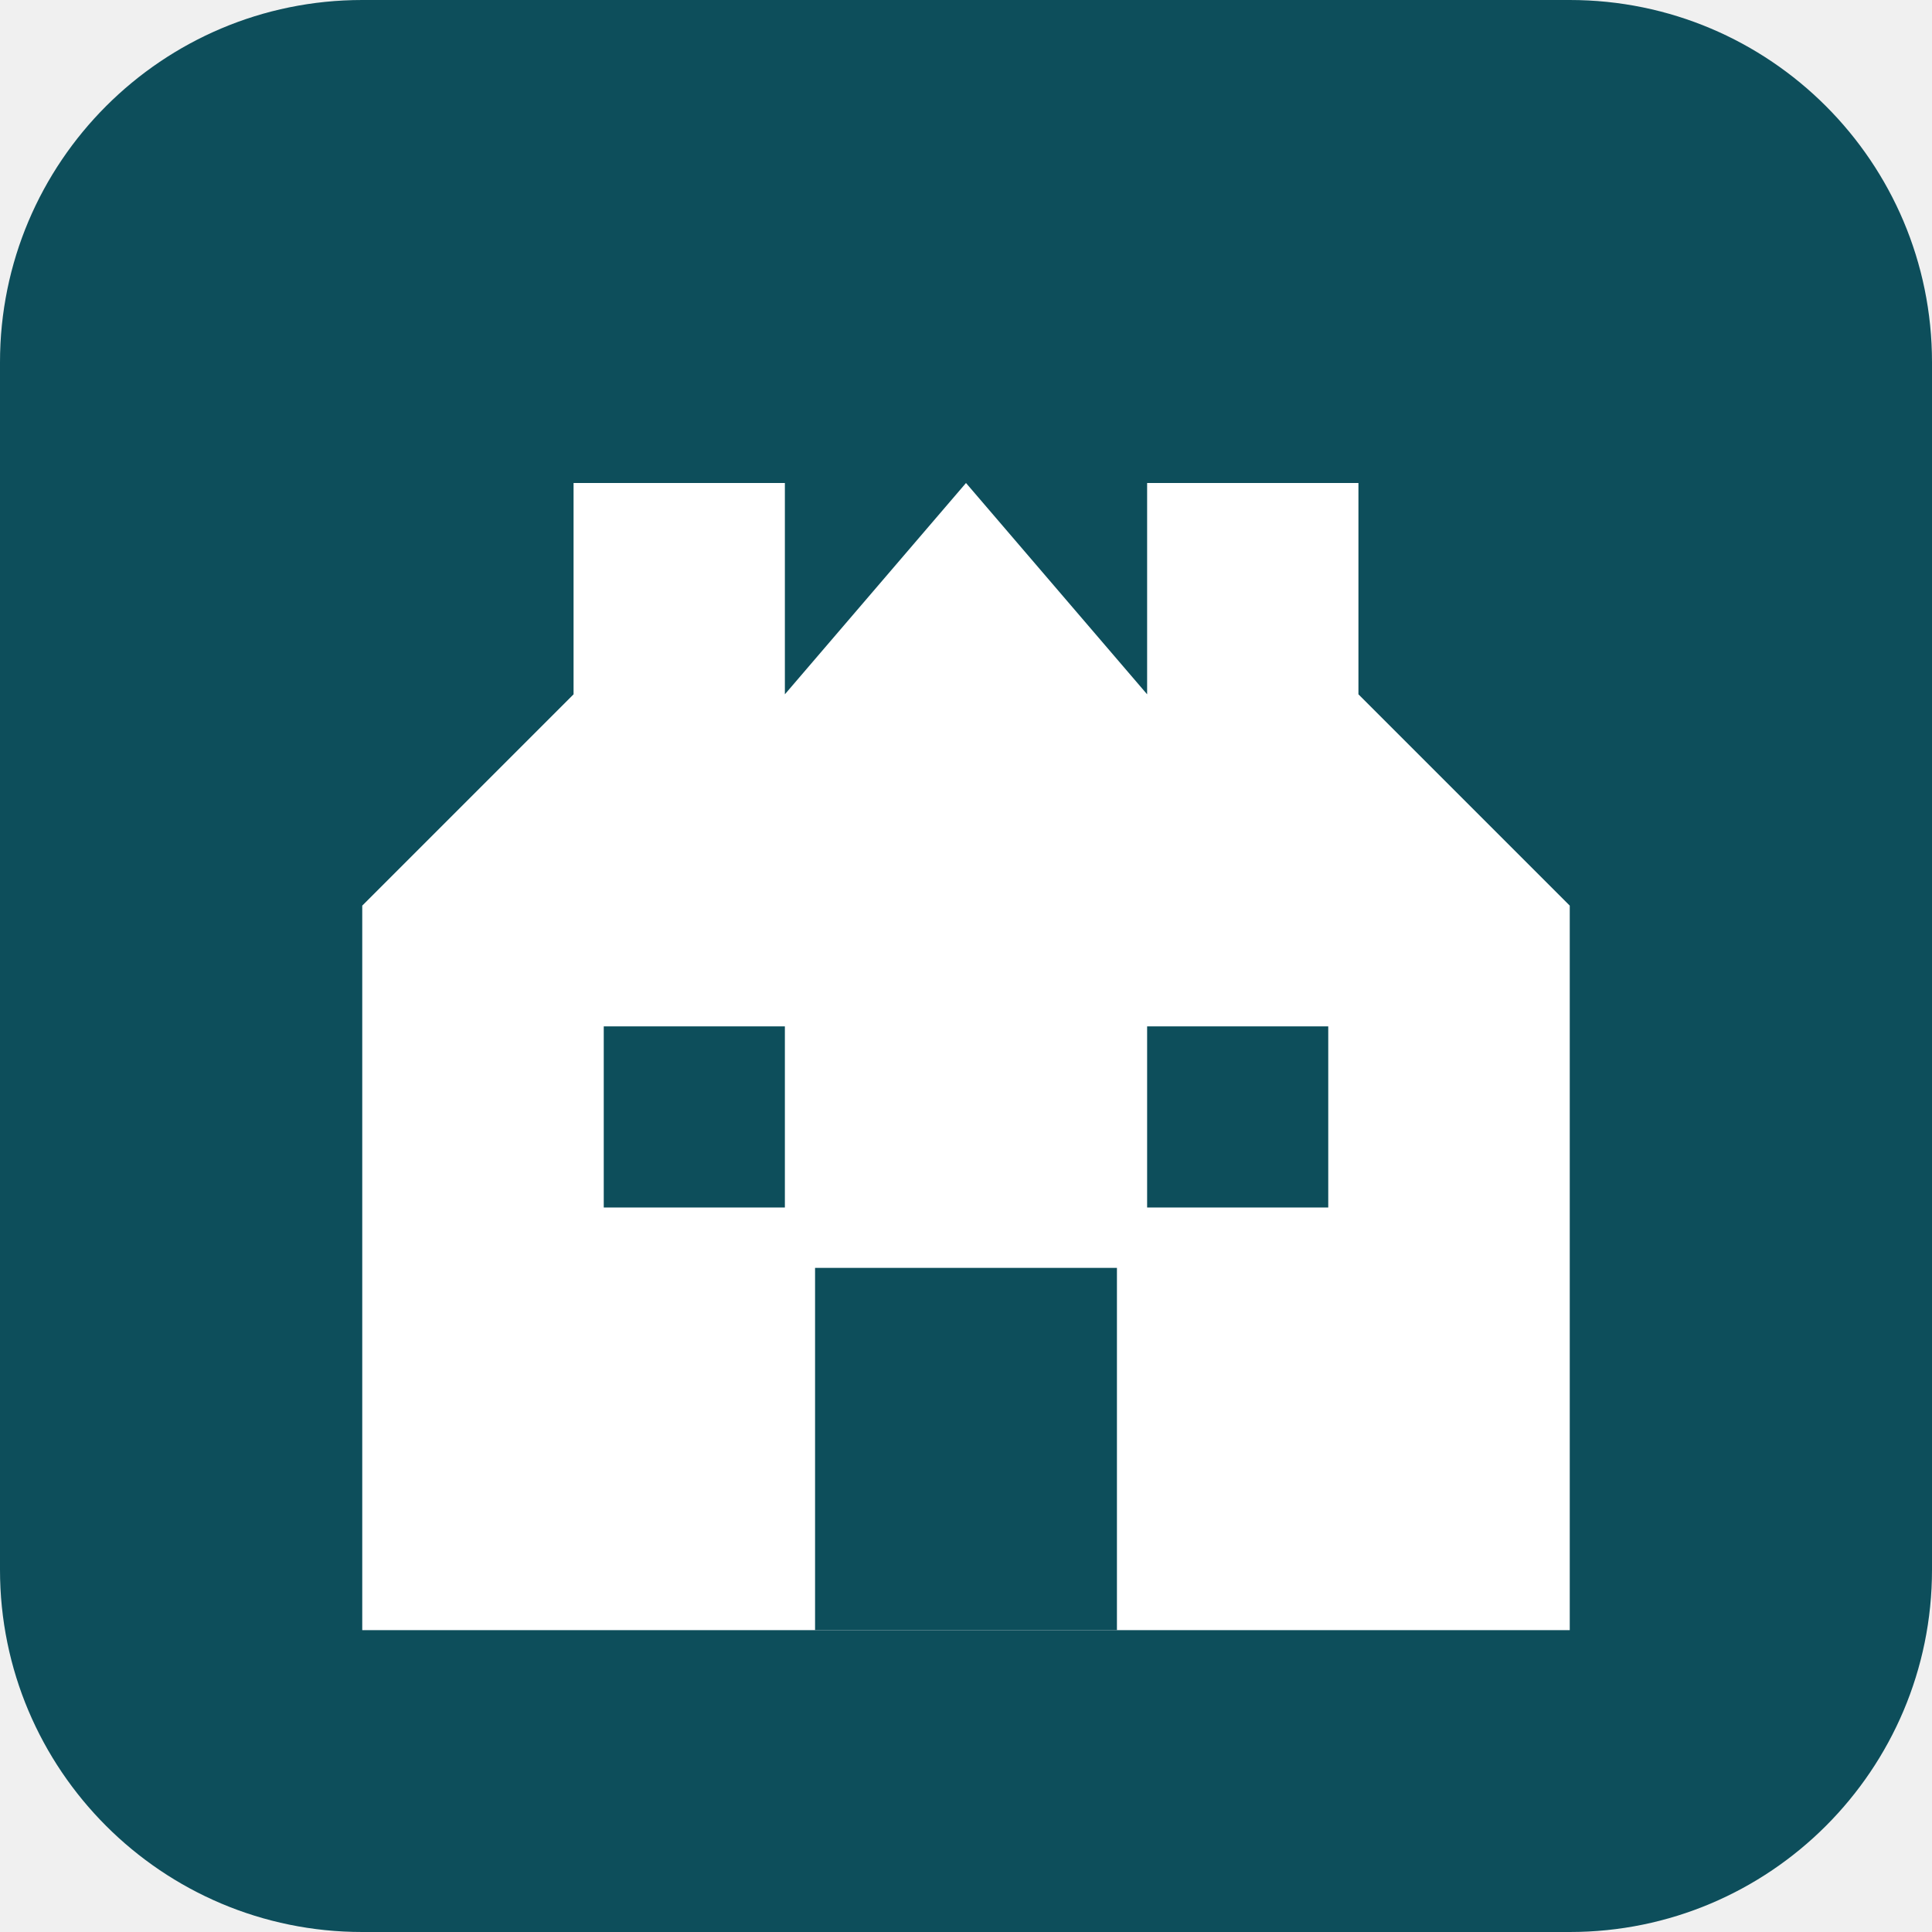
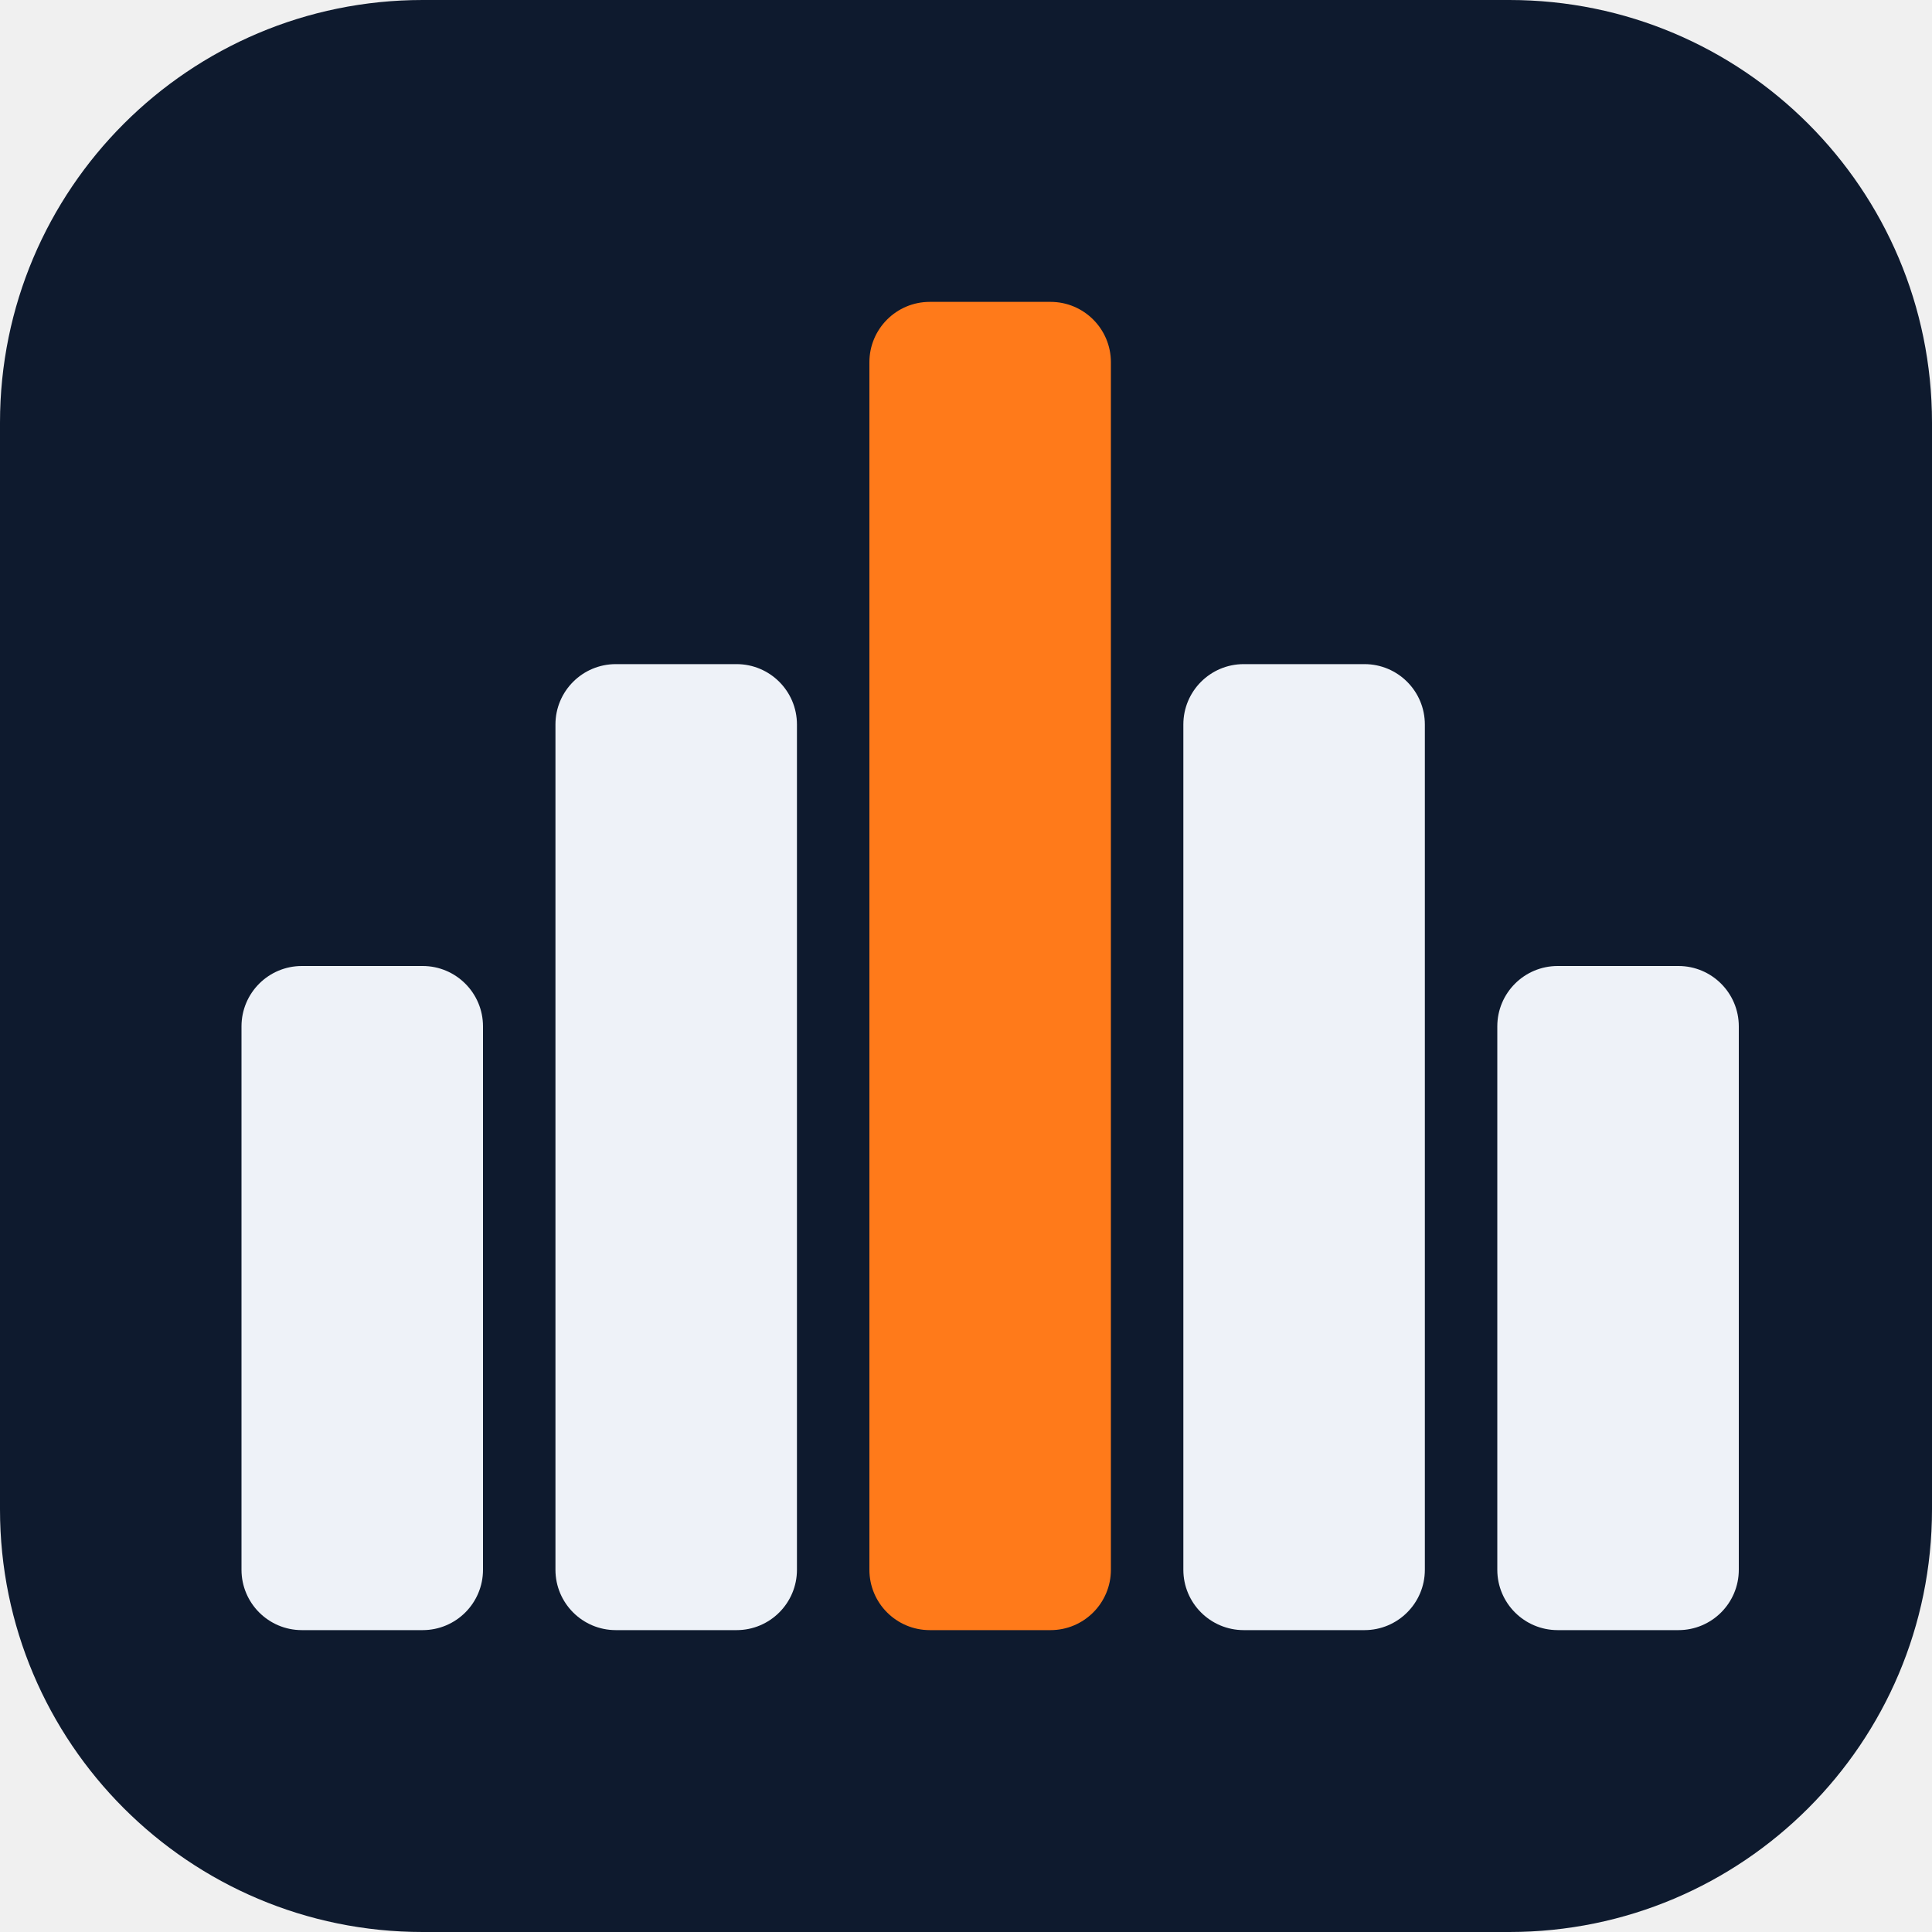
<svg xmlns="http://www.w3.org/2000/svg" viewBox="0 0 32 32">
-   <rect width="32" height="32" rx="6" fill="#0d4e5b" />
-   <path d="M6 27V15l3.5-3.5V8h3.5v3.5L16 8l3 3.5V8h3.5v3.5L26 15v12z" fill="#fff" />
-   <path d="M13.5 27v-6h5v6" fill="#0d4e5b" />
-   <path d="M10 17h3v3h-3zM19 17h3v3h-3z" fill="#0d4e5b" />
+   <rect width="32" height="32" rx="7" fill="#0e1a2e" />
+   <g fill="#eef2f8">
+     <rect x="4" y="16" width="4" height="11" rx="1" />
+     <rect x="9.2" y="11" width="4" height="16" rx="1" />
+     <rect x="19.6" y="11" width="4" height="16" rx="1" />
+     <rect x="24.8" y="16" width="4" height="11" rx="1" />
+   </g>
+   <rect x="14.4" y="5" width="4" height="22" rx="1" fill="#ff7a1a" />
</svg>
